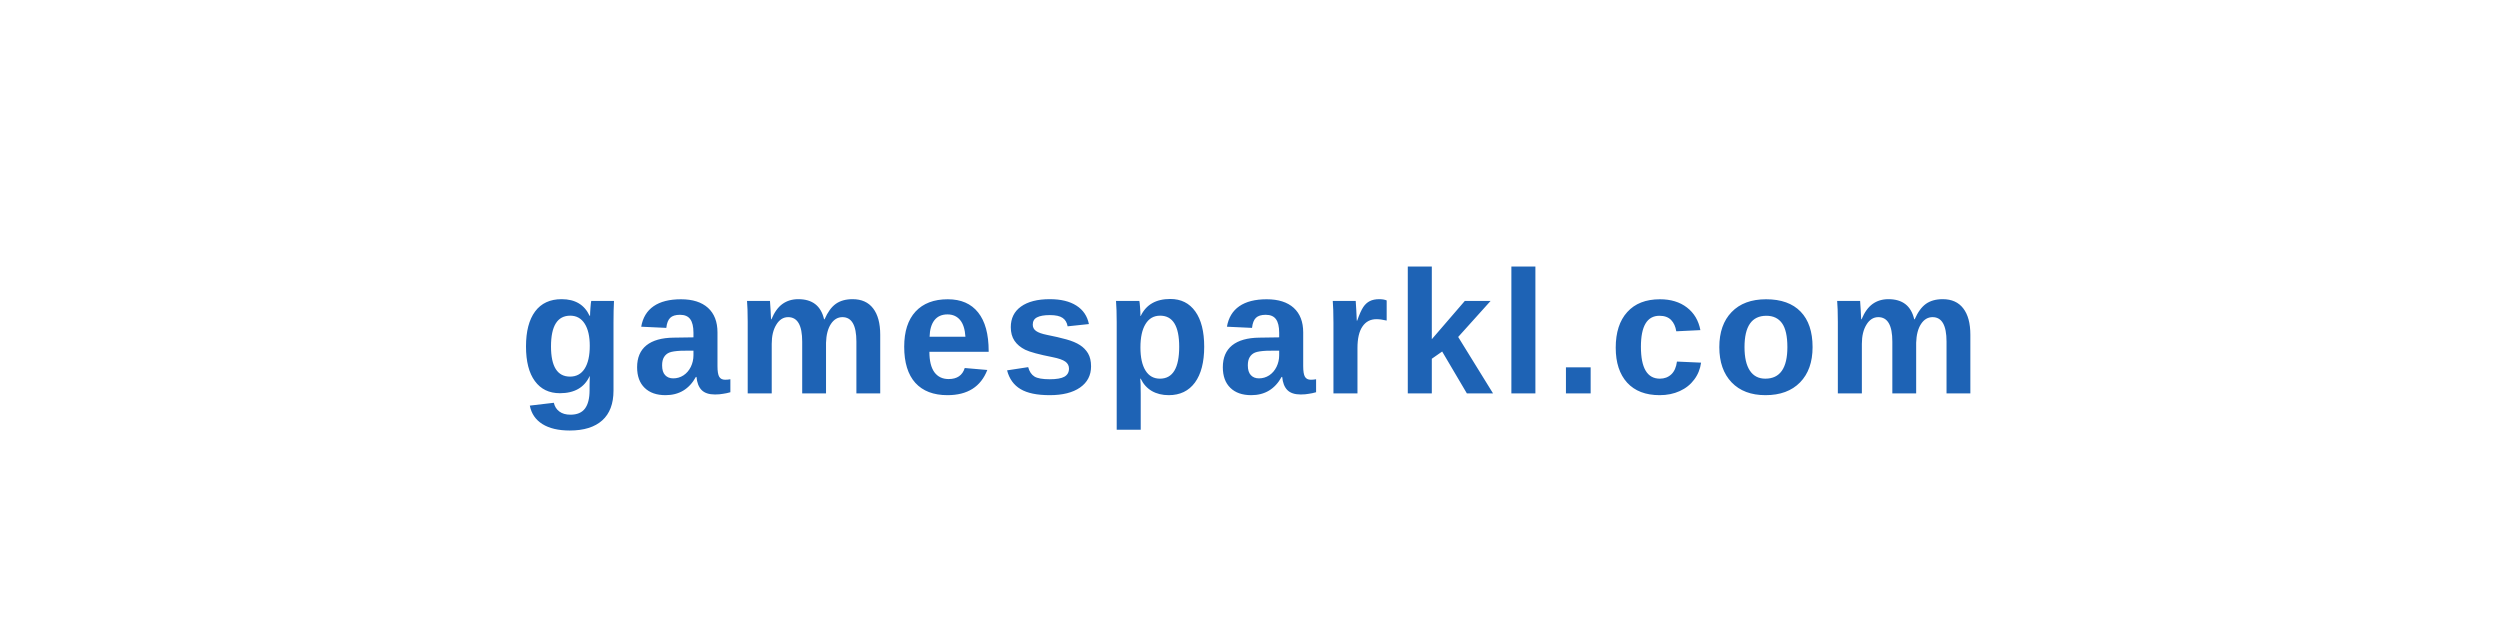
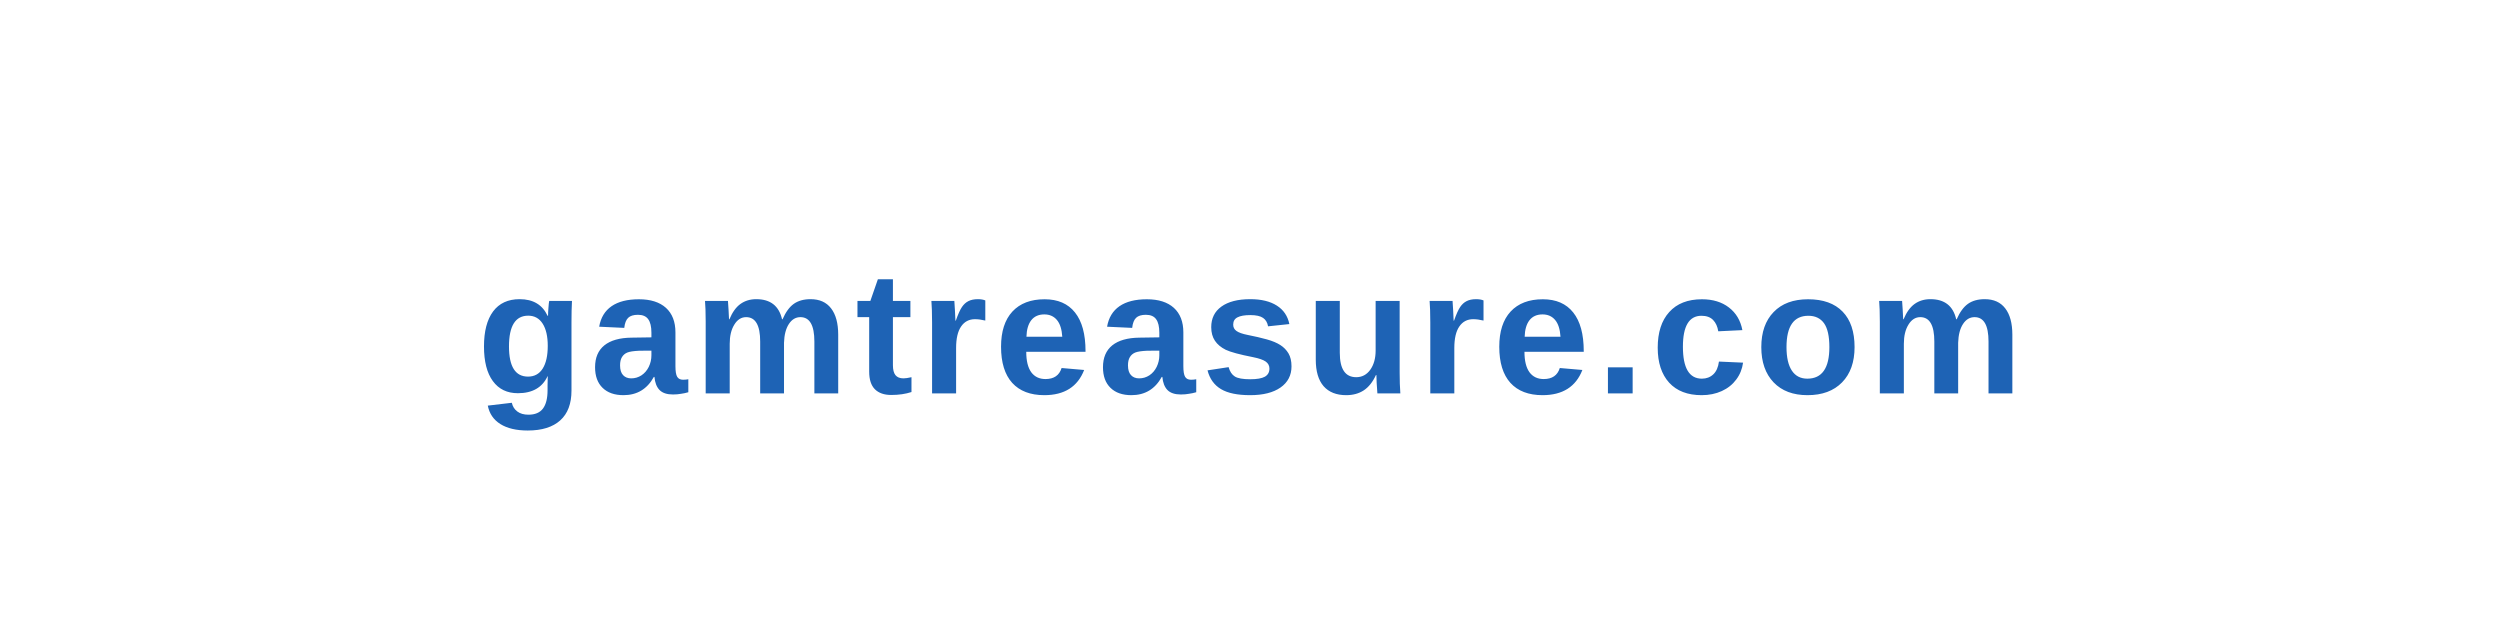
<svg xmlns="http://www.w3.org/2000/svg" width="400" height="100" viewBox="0 0 400 100">
  <rect width="100%" height="100%" fill="#ffffff" />
  <text x="50%" y="55%" dominant-baseline="middle" text-anchor="middle" font-family="Arial, sans-serif" font-size="28" font-weight="900" fill="#1e63b5" letter-spacing="1">
-      gamesparkl.com
+      gamtreasure.com
  </text>
</svg>
